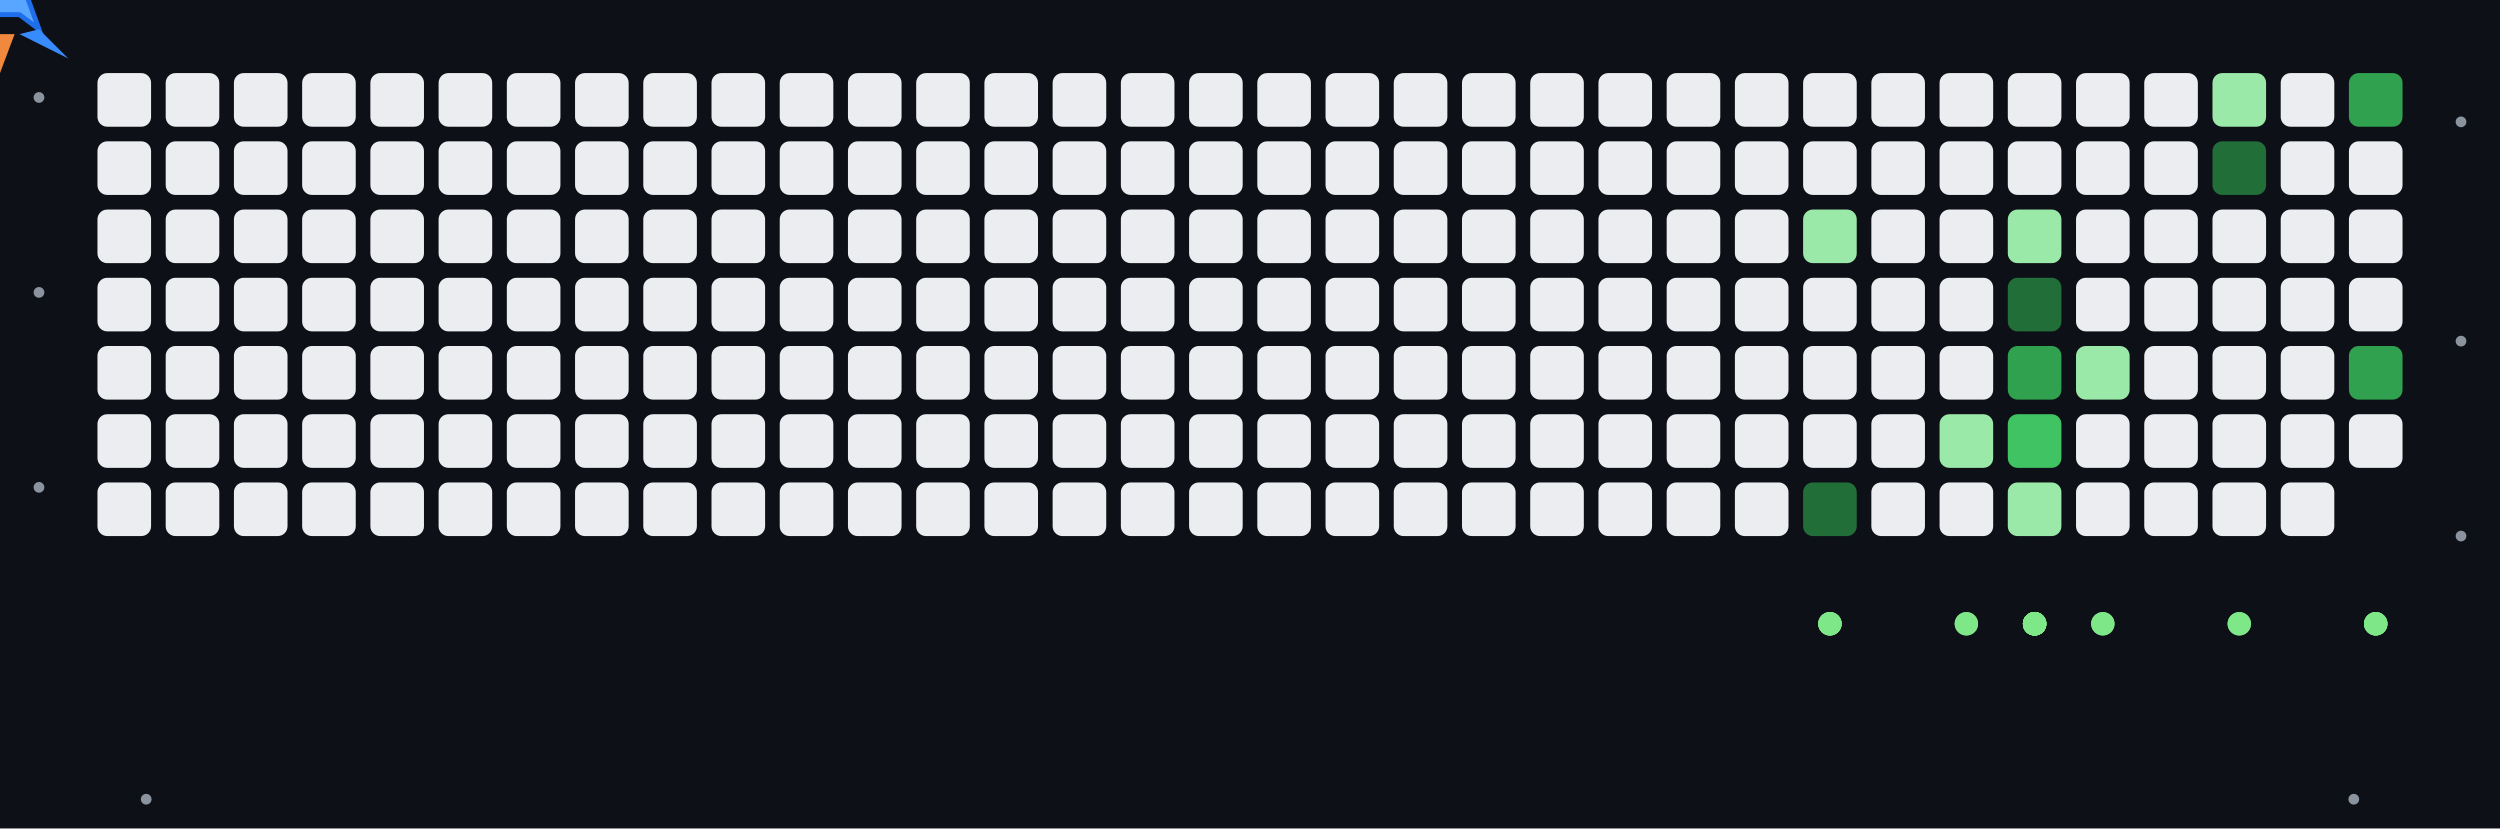
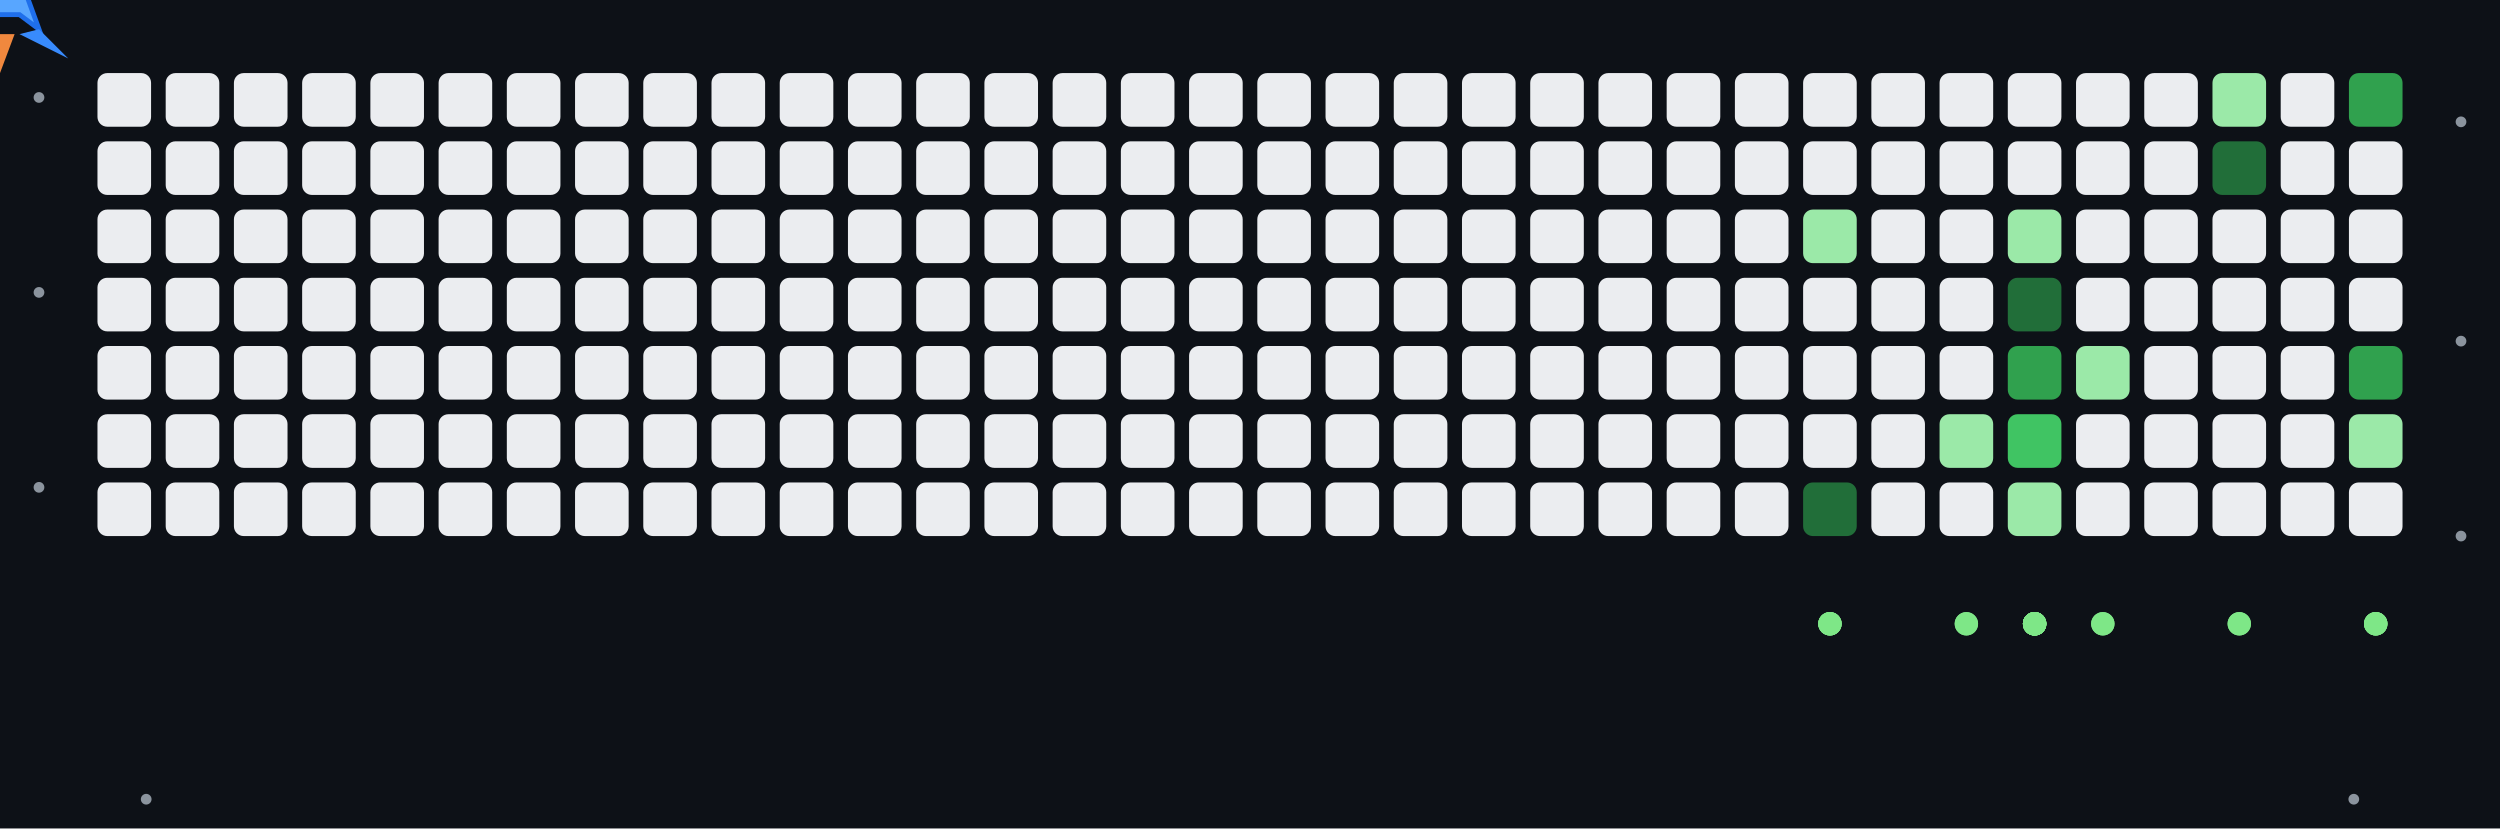
<svg xmlns="http://www.w3.org/2000/svg" viewBox="0 0 513 170">
  <rect x="0" y="0" width="513" height="170" fill="#0d1117" />
  <circle cx="8" cy="20" r="1.1" fill="#8b949e">
    <animate attributeName="opacity" values="0.2;1;0.2" dur="1.2s" repeatCount="indefinite" />
  </circle>
  <circle cx="8" cy="60" r="1.1" fill="#8b949e">
    <animate attributeName="opacity" values="0.2;1;0.2" dur="1.6s" repeatCount="indefinite" />
  </circle>
  <circle cx="8" cy="100" r="1.1" fill="#8b949e">
    <animate attributeName="opacity" values="0.2;1;0.2" dur="2s" repeatCount="indefinite" />
  </circle>
  <circle cx="505" cy="25" r="1.1" fill="#8b949e">
    <animate attributeName="opacity" values="0.2;1;0.2" dur="1.2s" repeatCount="indefinite" />
  </circle>
  <circle cx="505" cy="70" r="1.1" fill="#8b949e">
    <animate attributeName="opacity" values="0.2;1;0.2" dur="1.6s" repeatCount="indefinite" />
  </circle>
  <circle cx="505" cy="110" r="1.1" fill="#8b949e">
    <animate attributeName="opacity" values="0.2;1;0.2" dur="2s" repeatCount="indefinite" />
  </circle>
  <circle cx="30" cy="164" r="1.1" fill="#8b949e">
    <animate attributeName="opacity" values="0.2;1;0.2" dur="1.2s" repeatCount="indefinite" />
  </circle>
  <circle cx="483" cy="164" r="1.1" fill="#8b949e">
    <animate attributeName="opacity" values="0.2;1;0.2" dur="1.6s" repeatCount="indefinite" />
  </circle>
  <g id="grid">
    <rect x="20.00" y="15.00" width="11" height="11" rx="2" ry="2" fill="#ebedf0" />
    <rect x="20.00" y="29.00" width="11" height="11" rx="2" ry="2" fill="#ebedf0" />
    <rect x="20.00" y="43.00" width="11" height="11" rx="2" ry="2" fill="#ebedf0" />
    <rect x="20.00" y="57.00" width="11" height="11" rx="2" ry="2" fill="#ebedf0" />
    <rect x="20.00" y="71.00" width="11" height="11" rx="2" ry="2" fill="#ebedf0" />
    <rect x="20.00" y="85.00" width="11" height="11" rx="2" ry="2" fill="#ebedf0" />
    <rect x="20.00" y="99.00" width="11" height="11" rx="2" ry="2" fill="#ebedf0" />
    <rect x="34.00" y="15.00" width="11" height="11" rx="2" ry="2" fill="#ebedf0" />
    <rect x="34.00" y="29.00" width="11" height="11" rx="2" ry="2" fill="#ebedf0" />
    <rect x="34.00" y="43.00" width="11" height="11" rx="2" ry="2" fill="#ebedf0" />
    <rect x="34.00" y="57.00" width="11" height="11" rx="2" ry="2" fill="#ebedf0" />
    <rect x="34.00" y="71.00" width="11" height="11" rx="2" ry="2" fill="#ebedf0" />
    <rect x="34.00" y="85.00" width="11" height="11" rx="2" ry="2" fill="#ebedf0" />
    <rect x="34.00" y="99.00" width="11" height="11" rx="2" ry="2" fill="#ebedf0" />
    <rect x="48.00" y="15.00" width="11" height="11" rx="2" ry="2" fill="#ebedf0" />
    <rect x="48.00" y="29.00" width="11" height="11" rx="2" ry="2" fill="#ebedf0" />
    <rect x="48.00" y="43.00" width="11" height="11" rx="2" ry="2" fill="#ebedf0" />
    <rect x="48.00" y="57.00" width="11" height="11" rx="2" ry="2" fill="#ebedf0" />
    <rect x="48.00" y="71.00" width="11" height="11" rx="2" ry="2" fill="#ebedf0" />
    <rect x="48.00" y="85.00" width="11" height="11" rx="2" ry="2" fill="#ebedf0" />
    <rect x="48.00" y="99.00" width="11" height="11" rx="2" ry="2" fill="#ebedf0" />
    <rect x="62.00" y="15.00" width="11" height="11" rx="2" ry="2" fill="#ebedf0" />
    <rect x="62.00" y="29.00" width="11" height="11" rx="2" ry="2" fill="#ebedf0" />
    <rect x="62.00" y="43.00" width="11" height="11" rx="2" ry="2" fill="#ebedf0" />
    <rect x="62.00" y="57.00" width="11" height="11" rx="2" ry="2" fill="#ebedf0" />
    <rect x="62.00" y="71.00" width="11" height="11" rx="2" ry="2" fill="#ebedf0" />
    <rect x="62.00" y="85.00" width="11" height="11" rx="2" ry="2" fill="#ebedf0" />
    <rect x="62.00" y="99.00" width="11" height="11" rx="2" ry="2" fill="#ebedf0" />
    <rect x="76.00" y="15.00" width="11" height="11" rx="2" ry="2" fill="#ebedf0" />
    <rect x="76.00" y="29.00" width="11" height="11" rx="2" ry="2" fill="#ebedf0" />
    <rect x="76.00" y="43.00" width="11" height="11" rx="2" ry="2" fill="#ebedf0" />
    <rect x="76.00" y="57.00" width="11" height="11" rx="2" ry="2" fill="#ebedf0" />
    <rect x="76.00" y="71.00" width="11" height="11" rx="2" ry="2" fill="#ebedf0" />
    <rect x="76.00" y="85.00" width="11" height="11" rx="2" ry="2" fill="#ebedf0" />
    <rect x="76.00" y="99.00" width="11" height="11" rx="2" ry="2" fill="#ebedf0" />
    <rect x="90.00" y="15.00" width="11" height="11" rx="2" ry="2" fill="#ebedf0" />
    <rect x="90.00" y="29.00" width="11" height="11" rx="2" ry="2" fill="#ebedf0" />
    <rect x="90.00" y="43.00" width="11" height="11" rx="2" ry="2" fill="#ebedf0" />
    <rect x="90.00" y="57.00" width="11" height="11" rx="2" ry="2" fill="#ebedf0" />
    <rect x="90.00" y="71.00" width="11" height="11" rx="2" ry="2" fill="#ebedf0" />
    <rect x="90.00" y="85.00" width="11" height="11" rx="2" ry="2" fill="#ebedf0" />
    <rect x="90.00" y="99.00" width="11" height="11" rx="2" ry="2" fill="#ebedf0" />
    <rect x="104.00" y="15.00" width="11" height="11" rx="2" ry="2" fill="#ebedf0" />
    <rect x="104.00" y="29.00" width="11" height="11" rx="2" ry="2" fill="#ebedf0" />
    <rect x="104.00" y="43.00" width="11" height="11" rx="2" ry="2" fill="#ebedf0" />
    <rect x="104.00" y="57.00" width="11" height="11" rx="2" ry="2" fill="#ebedf0" />
    <rect x="104.00" y="71.00" width="11" height="11" rx="2" ry="2" fill="#ebedf0" />
    <rect x="104.00" y="85.00" width="11" height="11" rx="2" ry="2" fill="#ebedf0" />
    <rect x="104.00" y="99.00" width="11" height="11" rx="2" ry="2" fill="#ebedf0" />
    <rect x="118.00" y="15.00" width="11" height="11" rx="2" ry="2" fill="#ebedf0" />
    <rect x="118.00" y="29.00" width="11" height="11" rx="2" ry="2" fill="#ebedf0" />
    <rect x="118.00" y="43.00" width="11" height="11" rx="2" ry="2" fill="#ebedf0" />
    <rect x="118.00" y="57.00" width="11" height="11" rx="2" ry="2" fill="#ebedf0" />
    <rect x="118.00" y="71.00" width="11" height="11" rx="2" ry="2" fill="#ebedf0" />
    <rect x="118.00" y="85.00" width="11" height="11" rx="2" ry="2" fill="#ebedf0" />
    <rect x="118.00" y="99.00" width="11" height="11" rx="2" ry="2" fill="#ebedf0" />
    <rect x="132.00" y="15.00" width="11" height="11" rx="2" ry="2" fill="#ebedf0" />
    <rect x="132.00" y="29.00" width="11" height="11" rx="2" ry="2" fill="#ebedf0" />
    <rect x="132.00" y="43.00" width="11" height="11" rx="2" ry="2" fill="#ebedf0" />
    <rect x="132.00" y="57.00" width="11" height="11" rx="2" ry="2" fill="#ebedf0" />
    <rect x="132.00" y="71.00" width="11" height="11" rx="2" ry="2" fill="#ebedf0" />
    <rect x="132.00" y="85.00" width="11" height="11" rx="2" ry="2" fill="#ebedf0" />
    <rect x="132.00" y="99.00" width="11" height="11" rx="2" ry="2" fill="#ebedf0" />
    <rect x="146.00" y="15.00" width="11" height="11" rx="2" ry="2" fill="#ebedf0" />
    <rect x="146.00" y="29.00" width="11" height="11" rx="2" ry="2" fill="#ebedf0" />
    <rect x="146.00" y="43.00" width="11" height="11" rx="2" ry="2" fill="#ebedf0" />
    <rect x="146.00" y="57.00" width="11" height="11" rx="2" ry="2" fill="#ebedf0" />
    <rect x="146.00" y="71.00" width="11" height="11" rx="2" ry="2" fill="#ebedf0" />
    <rect x="146.00" y="85.00" width="11" height="11" rx="2" ry="2" fill="#ebedf0" />
    <rect x="146.00" y="99.00" width="11" height="11" rx="2" ry="2" fill="#ebedf0" />
    <rect x="160.00" y="15.00" width="11" height="11" rx="2" ry="2" fill="#ebedf0" />
    <rect x="160.00" y="29.00" width="11" height="11" rx="2" ry="2" fill="#ebedf0" />
    <rect x="160.00" y="43.00" width="11" height="11" rx="2" ry="2" fill="#ebedf0" />
    <rect x="160.00" y="57.00" width="11" height="11" rx="2" ry="2" fill="#ebedf0" />
    <rect x="160.00" y="71.00" width="11" height="11" rx="2" ry="2" fill="#ebedf0" />
    <rect x="160.00" y="85.00" width="11" height="11" rx="2" ry="2" fill="#ebedf0" />
    <rect x="160.00" y="99.00" width="11" height="11" rx="2" ry="2" fill="#ebedf0" />
    <rect x="174.00" y="15.00" width="11" height="11" rx="2" ry="2" fill="#ebedf0" />
    <rect x="174.00" y="29.00" width="11" height="11" rx="2" ry="2" fill="#ebedf0" />
    <rect x="174.00" y="43.00" width="11" height="11" rx="2" ry="2" fill="#ebedf0" />
    <rect x="174.00" y="57.00" width="11" height="11" rx="2" ry="2" fill="#ebedf0" />
    <rect x="174.00" y="71.00" width="11" height="11" rx="2" ry="2" fill="#ebedf0" />
    <rect x="174.00" y="85.00" width="11" height="11" rx="2" ry="2" fill="#ebedf0" />
    <rect x="174.00" y="99.00" width="11" height="11" rx="2" ry="2" fill="#ebedf0" />
    <rect x="188.00" y="15.00" width="11" height="11" rx="2" ry="2" fill="#ebedf0" />
    <rect x="188.00" y="29.00" width="11" height="11" rx="2" ry="2" fill="#ebedf0" />
    <rect x="188.00" y="43.00" width="11" height="11" rx="2" ry="2" fill="#ebedf0" />
    <rect x="188.00" y="57.00" width="11" height="11" rx="2" ry="2" fill="#ebedf0" />
    <rect x="188.00" y="71.00" width="11" height="11" rx="2" ry="2" fill="#ebedf0" />
    <rect x="188.00" y="85.00" width="11" height="11" rx="2" ry="2" fill="#ebedf0" />
    <rect x="188.00" y="99.00" width="11" height="11" rx="2" ry="2" fill="#ebedf0" />
    <rect x="202.00" y="15.00" width="11" height="11" rx="2" ry="2" fill="#ebedf0" />
    <rect x="202.00" y="29.00" width="11" height="11" rx="2" ry="2" fill="#ebedf0" />
    <rect x="202.00" y="43.00" width="11" height="11" rx="2" ry="2" fill="#ebedf0" />
    <rect x="202.00" y="57.00" width="11" height="11" rx="2" ry="2" fill="#ebedf0" />
    <rect x="202.00" y="71.00" width="11" height="11" rx="2" ry="2" fill="#ebedf0" />
    <rect x="202.00" y="85.00" width="11" height="11" rx="2" ry="2" fill="#ebedf0" />
    <rect x="202.00" y="99.00" width="11" height="11" rx="2" ry="2" fill="#ebedf0" />
    <rect x="216.00" y="15.00" width="11" height="11" rx="2" ry="2" fill="#ebedf0" />
    <rect x="216.00" y="29.00" width="11" height="11" rx="2" ry="2" fill="#ebedf0" />
    <rect x="216.00" y="43.00" width="11" height="11" rx="2" ry="2" fill="#ebedf0" />
    <rect x="216.00" y="57.00" width="11" height="11" rx="2" ry="2" fill="#ebedf0" />
    <rect x="216.00" y="71.00" width="11" height="11" rx="2" ry="2" fill="#ebedf0" />
    <rect x="216.00" y="85.00" width="11" height="11" rx="2" ry="2" fill="#ebedf0" />
    <rect x="216.00" y="99.00" width="11" height="11" rx="2" ry="2" fill="#ebedf0" />
    <rect x="230.00" y="15.00" width="11" height="11" rx="2" ry="2" fill="#ebedf0" />
    <rect x="230.00" y="29.00" width="11" height="11" rx="2" ry="2" fill="#ebedf0" />
    <rect x="230.00" y="43.00" width="11" height="11" rx="2" ry="2" fill="#ebedf0" />
    <rect x="230.00" y="57.00" width="11" height="11" rx="2" ry="2" fill="#ebedf0" />
    <rect x="230.00" y="71.00" width="11" height="11" rx="2" ry="2" fill="#ebedf0" />
    <rect x="230.00" y="85.00" width="11" height="11" rx="2" ry="2" fill="#ebedf0" />
    <rect x="230.00" y="99.00" width="11" height="11" rx="2" ry="2" fill="#ebedf0" />
    <rect x="244.00" y="15.00" width="11" height="11" rx="2" ry="2" fill="#ebedf0" />
    <rect x="244.00" y="29.00" width="11" height="11" rx="2" ry="2" fill="#ebedf0" />
    <rect x="244.00" y="43.00" width="11" height="11" rx="2" ry="2" fill="#ebedf0" />
    <rect x="244.00" y="57.00" width="11" height="11" rx="2" ry="2" fill="#ebedf0" />
    <rect x="244.00" y="71.00" width="11" height="11" rx="2" ry="2" fill="#ebedf0" />
    <rect x="244.00" y="85.00" width="11" height="11" rx="2" ry="2" fill="#ebedf0" />
    <rect x="244.00" y="99.00" width="11" height="11" rx="2" ry="2" fill="#ebedf0" />
    <rect x="258.00" y="15.00" width="11" height="11" rx="2" ry="2" fill="#ebedf0" />
    <rect x="258.00" y="29.00" width="11" height="11" rx="2" ry="2" fill="#ebedf0" />
    <rect x="258.00" y="43.00" width="11" height="11" rx="2" ry="2" fill="#ebedf0" />
    <rect x="258.00" y="57.00" width="11" height="11" rx="2" ry="2" fill="#ebedf0" />
    <rect x="258.00" y="71.00" width="11" height="11" rx="2" ry="2" fill="#ebedf0" />
    <rect x="258.00" y="85.00" width="11" height="11" rx="2" ry="2" fill="#ebedf0" />
    <rect x="258.00" y="99.00" width="11" height="11" rx="2" ry="2" fill="#ebedf0" />
    <rect x="272.00" y="15.00" width="11" height="11" rx="2" ry="2" fill="#ebedf0" />
    <rect x="272.00" y="29.00" width="11" height="11" rx="2" ry="2" fill="#ebedf0" />
    <rect x="272.00" y="43.00" width="11" height="11" rx="2" ry="2" fill="#ebedf0" />
    <rect x="272.00" y="57.00" width="11" height="11" rx="2" ry="2" fill="#ebedf0" />
    <rect x="272.00" y="71.00" width="11" height="11" rx="2" ry="2" fill="#ebedf0" />
    <rect x="272.00" y="85.00" width="11" height="11" rx="2" ry="2" fill="#ebedf0" />
    <rect x="272.00" y="99.00" width="11" height="11" rx="2" ry="2" fill="#ebedf0" />
    <rect x="286.00" y="15.00" width="11" height="11" rx="2" ry="2" fill="#ebedf0" />
    <rect x="286.00" y="29.00" width="11" height="11" rx="2" ry="2" fill="#ebedf0" />
    <rect x="286.00" y="43.00" width="11" height="11" rx="2" ry="2" fill="#ebedf0" />
    <rect x="286.00" y="57.00" width="11" height="11" rx="2" ry="2" fill="#ebedf0" />
    <rect x="286.00" y="71.00" width="11" height="11" rx="2" ry="2" fill="#ebedf0" />
    <rect x="286.00" y="85.00" width="11" height="11" rx="2" ry="2" fill="#ebedf0" />
    <rect x="286.00" y="99.00" width="11" height="11" rx="2" ry="2" fill="#ebedf0" />
    <rect x="300.00" y="15.00" width="11" height="11" rx="2" ry="2" fill="#ebedf0" />
    <rect x="300.00" y="29.00" width="11" height="11" rx="2" ry="2" fill="#ebedf0" />
    <rect x="300.00" y="43.00" width="11" height="11" rx="2" ry="2" fill="#ebedf0" />
    <rect x="300.00" y="57.00" width="11" height="11" rx="2" ry="2" fill="#ebedf0" />
    <rect x="300.00" y="71.00" width="11" height="11" rx="2" ry="2" fill="#ebedf0" />
    <rect x="300.00" y="85.00" width="11" height="11" rx="2" ry="2" fill="#ebedf0" />
    <rect x="300.00" y="99.00" width="11" height="11" rx="2" ry="2" fill="#ebedf0" />
    <rect x="314.00" y="15.00" width="11" height="11" rx="2" ry="2" fill="#ebedf0" />
    <rect x="314.00" y="29.00" width="11" height="11" rx="2" ry="2" fill="#ebedf0" />
    <rect x="314.00" y="43.00" width="11" height="11" rx="2" ry="2" fill="#ebedf0" />
    <rect x="314.00" y="57.00" width="11" height="11" rx="2" ry="2" fill="#ebedf0" />
    <rect x="314.00" y="71.00" width="11" height="11" rx="2" ry="2" fill="#ebedf0" />
    <rect x="314.00" y="85.00" width="11" height="11" rx="2" ry="2" fill="#ebedf0" />
    <rect x="314.00" y="99.00" width="11" height="11" rx="2" ry="2" fill="#ebedf0" />
    <rect x="328.00" y="15.00" width="11" height="11" rx="2" ry="2" fill="#ebedf0" />
    <rect x="328.00" y="29.00" width="11" height="11" rx="2" ry="2" fill="#ebedf0" />
    <rect x="328.00" y="43.00" width="11" height="11" rx="2" ry="2" fill="#ebedf0" />
    <rect x="328.00" y="57.00" width="11" height="11" rx="2" ry="2" fill="#ebedf0" />
    <rect x="328.00" y="71.00" width="11" height="11" rx="2" ry="2" fill="#ebedf0" />
    <rect x="328.00" y="85.00" width="11" height="11" rx="2" ry="2" fill="#ebedf0" />
    <rect x="328.00" y="99.00" width="11" height="11" rx="2" ry="2" fill="#ebedf0" />
    <rect x="342.00" y="15.00" width="11" height="11" rx="2" ry="2" fill="#ebedf0" />
    <rect x="342.00" y="29.00" width="11" height="11" rx="2" ry="2" fill="#ebedf0" />
    <rect x="342.00" y="43.00" width="11" height="11" rx="2" ry="2" fill="#ebedf0" />
    <rect x="342.00" y="57.00" width="11" height="11" rx="2" ry="2" fill="#ebedf0" />
    <rect x="342.00" y="71.00" width="11" height="11" rx="2" ry="2" fill="#ebedf0" />
    <rect x="342.00" y="85.00" width="11" height="11" rx="2" ry="2" fill="#ebedf0" />
    <rect x="342.00" y="99.00" width="11" height="11" rx="2" ry="2" fill="#ebedf0" />
    <rect x="356.00" y="15.00" width="11" height="11" rx="2" ry="2" fill="#ebedf0" />
    <rect x="356.00" y="29.00" width="11" height="11" rx="2" ry="2" fill="#ebedf0" />
    <rect x="356.00" y="43.00" width="11" height="11" rx="2" ry="2" fill="#ebedf0" />
    <rect x="356.00" y="57.00" width="11" height="11" rx="2" ry="2" fill="#ebedf0" />
    <rect x="356.00" y="71.00" width="11" height="11" rx="2" ry="2" fill="#ebedf0" />
    <rect x="356.00" y="85.00" width="11" height="11" rx="2" ry="2" fill="#ebedf0" />
    <rect x="356.00" y="99.00" width="11" height="11" rx="2" ry="2" fill="#ebedf0" />
    <rect x="370.00" y="15.00" width="11" height="11" rx="2" ry="2" fill="#ebedf0" />
    <rect x="370.00" y="29.00" width="11" height="11" rx="2" ry="2" fill="#ebedf0" />
    <rect x="370.00" y="43.00" width="11" height="11" rx="2" ry="2" fill="#9be9a8">
      <animate attributeName="fill" dur="20s" repeatCount="indefinite" keyTimes="0;0.368;0.374;0.631;0.637;1" values="#9be9a8;#9be9a8;#39d353;#9be9a8;#39d353;#9be9a8" />
    </rect>
    <rect x="370.00" y="57.00" width="11" height="11" rx="2" ry="2" fill="#ebedf0" />
    <rect x="370.00" y="71.00" width="11" height="11" rx="2" ry="2" fill="#ebedf0" />
    <rect x="370.00" y="85.00" width="11" height="11" rx="2" ry="2" fill="#ebedf0" />
    <rect x="370.00" y="99.00" width="11" height="11" rx="2" ry="2" fill="#216e39">
      <animate attributeName="fill" dur="20s" repeatCount="indefinite" keyTimes="0;0.368;0.374;0.631;0.637;1" values="#216e39;#216e39;#39d353;#216e39;#39d353;#216e39" />
    </rect>
    <rect x="384.00" y="15.00" width="11" height="11" rx="2" ry="2" fill="#ebedf0" />
    <rect x="384.00" y="29.00" width="11" height="11" rx="2" ry="2" fill="#ebedf0" />
    <rect x="384.00" y="43.00" width="11" height="11" rx="2" ry="2" fill="#ebedf0" />
    <rect x="384.00" y="57.00" width="11" height="11" rx="2" ry="2" fill="#ebedf0" />
    <rect x="384.00" y="71.00" width="11" height="11" rx="2" ry="2" fill="#ebedf0" />
    <rect x="384.00" y="85.00" width="11" height="11" rx="2" ry="2" fill="#ebedf0" />
    <rect x="384.00" y="99.00" width="11" height="11" rx="2" ry="2" fill="#ebedf0" />
    <rect x="398.00" y="15.00" width="11" height="11" rx="2" ry="2" fill="#ebedf0" />
    <rect x="398.00" y="29.00" width="11" height="11" rx="2" ry="2" fill="#ebedf0" />
    <rect x="398.00" y="43.00" width="11" height="11" rx="2" ry="2" fill="#ebedf0" />
    <rect x="398.00" y="57.00" width="11" height="11" rx="2" ry="2" fill="#ebedf0" />
    <rect x="398.00" y="71.00" width="11" height="11" rx="2" ry="2" fill="#ebedf0" />
    <rect x="398.00" y="85.00" width="11" height="11" rx="2" ry="2" fill="#9be9a8">
      <animate attributeName="fill" dur="20s" repeatCount="indefinite" keyTimes="0;0.396;0.402;0.604;0.61;1" values="#9be9a8;#9be9a8;#39d353;#9be9a8;#39d353;#9be9a8" />
    </rect>
    <rect x="398.00" y="99.00" width="11" height="11" rx="2" ry="2" fill="#ebedf0" />
    <rect x="412.00" y="15.00" width="11" height="11" rx="2" ry="2" fill="#ebedf0" />
    <rect x="412.00" y="29.00" width="11" height="11" rx="2" ry="2" fill="#ebedf0" />
    <rect x="412.00" y="43.00" width="11" height="11" rx="2" ry="2" fill="#9be9a8">
      <animate attributeName="fill" dur="20s" repeatCount="indefinite" keyTimes="0;0.41;0.416;0.59;0.596;1" values="#9be9a8;#9be9a8;#39d353;#9be9a8;#39d353;#9be9a8" />
    </rect>
    <rect x="412.00" y="57.00" width="11" height="11" rx="2" ry="2" fill="#216e39">
      <animate attributeName="fill" dur="20s" repeatCount="indefinite" keyTimes="0;0.41;0.416;0.59;0.596;1" values="#216e39;#216e39;#39d353;#216e39;#39d353;#216e39" />
    </rect>
    <rect x="412.00" y="71.00" width="11" height="11" rx="2" ry="2" fill="#30a14e">
      <animate attributeName="fill" dur="20s" repeatCount="indefinite" keyTimes="0;0.41;0.416;0.59;0.596;1" values="#30a14e;#30a14e;#39d353;#30a14e;#39d353;#30a14e" />
    </rect>
    <rect x="412.00" y="85.00" width="11" height="11" rx="2" ry="2" fill="#40c463">
      <animate attributeName="fill" dur="20s" repeatCount="indefinite" keyTimes="0;0.41;0.416;0.59;0.596;1" values="#40c463;#40c463;#39d353;#40c463;#39d353;#40c463" />
    </rect>
    <rect x="412.00" y="99.00" width="11" height="11" rx="2" ry="2" fill="#9be9a8">
      <animate attributeName="fill" dur="20s" repeatCount="indefinite" keyTimes="0;0.41;0.416;0.59;0.596;1" values="#9be9a8;#9be9a8;#39d353;#9be9a8;#39d353;#9be9a8" />
    </rect>
    <rect x="426.00" y="15.00" width="11" height="11" rx="2" ry="2" fill="#ebedf0" />
    <rect x="426.00" y="29.00" width="11" height="11" rx="2" ry="2" fill="#ebedf0" />
    <rect x="426.00" y="43.00" width="11" height="11" rx="2" ry="2" fill="#ebedf0" />
    <rect x="426.00" y="57.00" width="11" height="11" rx="2" ry="2" fill="#ebedf0" />
    <rect x="426.00" y="71.00" width="11" height="11" rx="2" ry="2" fill="#9be9a8">
      <animate attributeName="fill" dur="20s" repeatCount="indefinite" keyTimes="0;0.424;0.43;0.576;0.582;1" values="#9be9a8;#9be9a8;#39d353;#9be9a8;#39d353;#9be9a8" />
    </rect>
    <rect x="426.00" y="85.00" width="11" height="11" rx="2" ry="2" fill="#ebedf0" />
    <rect x="426.00" y="99.00" width="11" height="11" rx="2" ry="2" fill="#ebedf0" />
    <rect x="440.00" y="15.00" width="11" height="11" rx="2" ry="2" fill="#ebedf0" />
    <rect x="440.00" y="29.00" width="11" height="11" rx="2" ry="2" fill="#ebedf0" />
    <rect x="440.00" y="43.00" width="11" height="11" rx="2" ry="2" fill="#ebedf0" />
    <rect x="440.00" y="57.00" width="11" height="11" rx="2" ry="2" fill="#ebedf0" />
    <rect x="440.00" y="71.00" width="11" height="11" rx="2" ry="2" fill="#ebedf0" />
    <rect x="440.00" y="85.00" width="11" height="11" rx="2" ry="2" fill="#ebedf0" />
    <rect x="440.00" y="99.00" width="11" height="11" rx="2" ry="2" fill="#ebedf0" />
    <rect x="454.00" y="15.00" width="11" height="11" rx="2" ry="2" fill="#9be9a8" />
    <rect x="454.00" y="29.00" width="11" height="11" rx="2" ry="2" fill="#216e39">
      <animate attributeName="fill" dur="20s" repeatCount="indefinite" keyTimes="0;0.452;0.458;0.548;0.554;1" values="#216e39;#216e39;#39d353;#216e39;#39d353;#216e39" />
    </rect>
    <rect x="454.00" y="43.00" width="11" height="11" rx="2" ry="2" fill="#ebedf0" />
    <rect x="454.00" y="57.00" width="11" height="11" rx="2" ry="2" fill="#ebedf0" />
    <rect x="454.00" y="71.00" width="11" height="11" rx="2" ry="2" fill="#ebedf0" />
    <rect x="454.00" y="85.00" width="11" height="11" rx="2" ry="2" fill="#ebedf0" />
    <rect x="454.00" y="99.00" width="11" height="11" rx="2" ry="2" fill="#ebedf0" />
    <rect x="468.00" y="15.00" width="11" height="11" rx="2" ry="2" fill="#ebedf0" />
    <rect x="468.00" y="29.00" width="11" height="11" rx="2" ry="2" fill="#ebedf0" />
    <rect x="468.00" y="43.00" width="11" height="11" rx="2" ry="2" fill="#ebedf0" />
    <rect x="468.00" y="57.00" width="11" height="11" rx="2" ry="2" fill="#ebedf0" />
    <rect x="468.00" y="71.00" width="11" height="11" rx="2" ry="2" fill="#ebedf0" />
    <rect x="468.00" y="85.00" width="11" height="11" rx="2" ry="2" fill="#ebedf0" />
    <rect x="468.00" y="99.00" width="11" height="11" rx="2" ry="2" fill="#ebedf0" />
    <rect x="482.00" y="15.00" width="11" height="11" rx="2" ry="2" fill="#30a14e">
      <animate attributeName="fill" dur="20s" repeatCount="indefinite" keyTimes="0;0.48;0.486;0.52;0.526;1" values="#30a14e;#30a14e;#39d353;#30a14e;#39d353;#30a14e" />
    </rect>
    <rect x="482.00" y="29.00" width="11" height="11" rx="2" ry="2" fill="#ebedf0" />
    <rect x="482.00" y="43.00" width="11" height="11" rx="2" ry="2" fill="#ebedf0" />
    <rect x="482.00" y="57.00" width="11" height="11" rx="2" ry="2" fill="#ebedf0" />
    <rect x="482.00" y="71.00" width="11" height="11" rx="2" ry="2" fill="#30a14e">
      <animate attributeName="fill" dur="20s" repeatCount="indefinite" keyTimes="0;0.48;0.486;0.52;0.526;1" values="#30a14e;#30a14e;#39d353;#30a14e;#39d353;#30a14e" />
    </rect>
-     <rect x="482.00" y="85.00" width="11" height="11" rx="2" ry="2" fill="#ebedf0" />
+     <rect x="482.00" y="85.00" width="11" height="11" rx="2" ry="2" fill="#9be9a8" />
+     <rect x="482.00" y="99.00" width="11" height="11" rx="2" ry="2" fill="#ebedf0" />
  </g>
  <g id="bullets">
    <circle cx="375.5" cy="128" r="2.4" fill="#7ee787">
      <animate attributeName="cy" dur="20s" repeatCount="indefinite" keyTimes="0;0.35;0.368;1" values="128;128;48.5;48.5" />
      <animate attributeName="opacity" dur="20s" repeatCount="indefinite" keyTimes="0;0.35;0.368;0.374;1" values="0;1;1;0;0" />
    </circle>
    <circle cx="375.5" cy="128" r="2.4" fill="#7ee787">
      <animate attributeName="cy" dur="20s" repeatCount="indefinite" keyTimes="0;0.35;0.368;1" values="128;128;104.5;104.5" />
      <animate attributeName="opacity" dur="20s" repeatCount="indefinite" keyTimes="0;0.35;0.368;0.374;1" values="0;1;1;0;0" />
    </circle>
    <circle cx="403.5" cy="128" r="2.4" fill="#7ee787">
      <animate attributeName="cy" dur="20s" repeatCount="indefinite" keyTimes="0;0.378;0.396;1" values="128;128;90.5;90.5" />
      <animate attributeName="opacity" dur="20s" repeatCount="indefinite" keyTimes="0;0.378;0.396;0.402;1" values="0;1;1;0;0" />
    </circle>
    <circle cx="417.5" cy="128" r="2.4" fill="#7ee787">
      <animate attributeName="cy" dur="20s" repeatCount="indefinite" keyTimes="0;0.392;0.41;1" values="128;128;48.5;48.5" />
      <animate attributeName="opacity" dur="20s" repeatCount="indefinite" keyTimes="0;0.392;0.41;0.416;1" values="0;1;1;0;0" />
    </circle>
    <circle cx="417.5" cy="128" r="2.4" fill="#7ee787">
      <animate attributeName="cy" dur="20s" repeatCount="indefinite" keyTimes="0;0.392;0.41;1" values="128;128;62.5;62.5" />
      <animate attributeName="opacity" dur="20s" repeatCount="indefinite" keyTimes="0;0.392;0.41;0.416;1" values="0;1;1;0;0" />
    </circle>
    <circle cx="417.5" cy="128" r="2.4" fill="#7ee787">
      <animate attributeName="cy" dur="20s" repeatCount="indefinite" keyTimes="0;0.392;0.41;1" values="128;128;76.5;76.5" />
      <animate attributeName="opacity" dur="20s" repeatCount="indefinite" keyTimes="0;0.392;0.41;0.416;1" values="0;1;1;0;0" />
    </circle>
    <circle cx="417.5" cy="128" r="2.4" fill="#7ee787">
      <animate attributeName="cy" dur="20s" repeatCount="indefinite" keyTimes="0;0.392;0.41;1" values="128;128;90.5;90.5" />
      <animate attributeName="opacity" dur="20s" repeatCount="indefinite" keyTimes="0;0.392;0.41;0.416;1" values="0;1;1;0;0" />
    </circle>
    <circle cx="417.5" cy="128" r="2.4" fill="#7ee787">
      <animate attributeName="cy" dur="20s" repeatCount="indefinite" keyTimes="0;0.392;0.41;1" values="128;128;104.5;104.5" />
      <animate attributeName="opacity" dur="20s" repeatCount="indefinite" keyTimes="0;0.392;0.41;0.416;1" values="0;1;1;0;0" />
    </circle>
    <circle cx="431.5" cy="128" r="2.4" fill="#7ee787">
      <animate attributeName="cy" dur="20s" repeatCount="indefinite" keyTimes="0;0.406;0.424;1" values="128;128;76.5;76.5" />
      <animate attributeName="opacity" dur="20s" repeatCount="indefinite" keyTimes="0;0.406;0.424;0.43;1" values="0;1;1;0;0" />
    </circle>
    <circle cx="459.5" cy="128" r="2.4" fill="#7ee787">
      <animate attributeName="cy" dur="20s" repeatCount="indefinite" keyTimes="0;0.434;0.452;1" values="128;128;34.5;34.5" />
      <animate attributeName="opacity" dur="20s" repeatCount="indefinite" keyTimes="0;0.434;0.452;0.458;1" values="0;1;1;0;0" />
    </circle>
    <circle cx="487.5" cy="128" r="2.4" fill="#7ee787">
      <animate attributeName="cy" dur="20s" repeatCount="indefinite" keyTimes="0;0.462;0.48;1" values="128;128;20.5;20.5" />
      <animate attributeName="opacity" dur="20s" repeatCount="indefinite" keyTimes="0;0.462;0.48;0.486;1" values="0;1;1;0;0" />
    </circle>
    <circle cx="487.5" cy="128" r="2.4" fill="#7ee787">
      <animate attributeName="cy" dur="20s" repeatCount="indefinite" keyTimes="0;0.462;0.48;1" values="128;128;76.5;76.5" />
      <animate attributeName="opacity" dur="20s" repeatCount="indefinite" keyTimes="0;0.462;0.48;0.486;1" values="0;1;1;0;0" />
    </circle>
    <circle cx="487.5" cy="128" r="2.4" fill="#7ee787">
      <animate attributeName="cy" dur="20s" repeatCount="indefinite" keyTimes="0;0.502;0.52;1" values="128;128;76.5;76.5" />
      <animate attributeName="opacity" dur="20s" repeatCount="indefinite" keyTimes="0;0.502;0.52;0.526;1" values="0;1;1;0;0" />
    </circle>
    <circle cx="487.5" cy="128" r="2.4" fill="#7ee787">
      <animate attributeName="cy" dur="20s" repeatCount="indefinite" keyTimes="0;0.502;0.52;1" values="128;128;20.5;20.5" />
      <animate attributeName="opacity" dur="20s" repeatCount="indefinite" keyTimes="0;0.502;0.52;0.526;1" values="0;1;1;0;0" />
    </circle>
    <circle cx="459.5" cy="128" r="2.4" fill="#7ee787">
      <animate attributeName="cy" dur="20s" repeatCount="indefinite" keyTimes="0;0.53;0.548;1" values="128;128;34.5;34.5" />
      <animate attributeName="opacity" dur="20s" repeatCount="indefinite" keyTimes="0;0.53;0.548;0.554;1" values="0;1;1;0;0" />
    </circle>
    <circle cx="431.5" cy="128" r="2.4" fill="#7ee787">
      <animate attributeName="cy" dur="20s" repeatCount="indefinite" keyTimes="0;0.558;0.576;1" values="128;128;76.5;76.5" />
      <animate attributeName="opacity" dur="20s" repeatCount="indefinite" keyTimes="0;0.558;0.576;0.582;1" values="0;1;1;0;0" />
    </circle>
    <circle cx="417.5" cy="128" r="2.4" fill="#7ee787">
      <animate attributeName="cy" dur="20s" repeatCount="indefinite" keyTimes="0;0.572;0.59;1" values="128;128;104.5;104.5" />
      <animate attributeName="opacity" dur="20s" repeatCount="indefinite" keyTimes="0;0.572;0.59;0.596;1" values="0;1;1;0;0" />
    </circle>
    <circle cx="417.5" cy="128" r="2.4" fill="#7ee787">
      <animate attributeName="cy" dur="20s" repeatCount="indefinite" keyTimes="0;0.572;0.59;1" values="128;128;90.5;90.5" />
      <animate attributeName="opacity" dur="20s" repeatCount="indefinite" keyTimes="0;0.572;0.59;0.596;1" values="0;1;1;0;0" />
    </circle>
    <circle cx="417.5" cy="128" r="2.4" fill="#7ee787">
      <animate attributeName="cy" dur="20s" repeatCount="indefinite" keyTimes="0;0.572;0.59;1" values="128;128;76.5;76.5" />
      <animate attributeName="opacity" dur="20s" repeatCount="indefinite" keyTimes="0;0.572;0.59;0.596;1" values="0;1;1;0;0" />
    </circle>
    <circle cx="417.5" cy="128" r="2.4" fill="#7ee787">
      <animate attributeName="cy" dur="20s" repeatCount="indefinite" keyTimes="0;0.572;0.59;1" values="128;128;62.5;62.5" />
      <animate attributeName="opacity" dur="20s" repeatCount="indefinite" keyTimes="0;0.572;0.59;0.596;1" values="0;1;1;0;0" />
    </circle>
    <circle cx="417.5" cy="128" r="2.4" fill="#7ee787">
      <animate attributeName="cy" dur="20s" repeatCount="indefinite" keyTimes="0;0.572;0.59;1" values="128;128;48.5;48.5" />
      <animate attributeName="opacity" dur="20s" repeatCount="indefinite" keyTimes="0;0.572;0.59;0.596;1" values="0;1;1;0;0" />
    </circle>
    <circle cx="403.5" cy="128" r="2.4" fill="#7ee787">
      <animate attributeName="cy" dur="20s" repeatCount="indefinite" keyTimes="0;0.586;0.604;1" values="128;128;90.5;90.5" />
      <animate attributeName="opacity" dur="20s" repeatCount="indefinite" keyTimes="0;0.586;0.604;0.61;1" values="0;1;1;0;0" />
    </circle>
    <circle cx="375.5" cy="128" r="2.4" fill="#7ee787">
      <animate attributeName="cy" dur="20s" repeatCount="indefinite" keyTimes="0;0.614;0.631;1" values="128;128;104.5;104.5" />
      <animate attributeName="opacity" dur="20s" repeatCount="indefinite" keyTimes="0;0.614;0.631;0.637;1" values="0;1;1;0;0" />
    </circle>
    <circle cx="375.5" cy="128" r="2.4" fill="#7ee787">
      <animate attributeName="cy" dur="20s" repeatCount="indefinite" keyTimes="0;0.614;0.631;1" values="128;128;48.5;48.5" />
      <animate attributeName="opacity" dur="20s" repeatCount="indefinite" keyTimes="0;0.614;0.631;0.637;1" values="0;1;1;0;0" />
    </circle>
  </g>
  <g id="blasts">
    <circle cx="375.5" cy="48.5" r="0" fill="none" stroke="#56d364" stroke-width="1.6" opacity="0">
      <animate attributeName="r" dur="20s" repeatCount="indefinite" keyTimes="0;0.368;0.387;1" values="0;1;9;9" />
      <animate attributeName="opacity" dur="20s" repeatCount="indefinite" keyTimes="0;0.368;0.387;1" values="0;1;1;0" />
    </circle>
    <circle cx="375.5" cy="104.5" r="0" fill="none" stroke="#56d364" stroke-width="1.6" opacity="0">
      <animate attributeName="r" dur="20s" repeatCount="indefinite" keyTimes="0;0.368;0.387;1" values="0;1;9;9" />
      <animate attributeName="opacity" dur="20s" repeatCount="indefinite" keyTimes="0;0.368;0.387;1" values="0;1;1;0" />
    </circle>
    <circle cx="403.5" cy="90.5" r="0" fill="none" stroke="#56d364" stroke-width="1.6" opacity="0">
      <animate attributeName="r" dur="20s" repeatCount="indefinite" keyTimes="0;0.396;0.414;1" values="0;1;9;9" />
      <animate attributeName="opacity" dur="20s" repeatCount="indefinite" keyTimes="0;0.396;0.414;1" values="0;1;1;0" />
    </circle>
    <circle cx="417.5" cy="48.5" r="0" fill="none" stroke="#56d364" stroke-width="1.6" opacity="0">
      <animate attributeName="r" dur="20s" repeatCount="indefinite" keyTimes="0;0.41;0.428;1" values="0;1;9;9" />
      <animate attributeName="opacity" dur="20s" repeatCount="indefinite" keyTimes="0;0.41;0.428;1" values="0;1;1;0" />
    </circle>
    <circle cx="417.5" cy="62.5" r="0" fill="none" stroke="#56d364" stroke-width="1.6" opacity="0">
      <animate attributeName="r" dur="20s" repeatCount="indefinite" keyTimes="0;0.41;0.428;1" values="0;1;9;9" />
      <animate attributeName="opacity" dur="20s" repeatCount="indefinite" keyTimes="0;0.41;0.428;1" values="0;1;1;0" />
    </circle>
    <circle cx="417.5" cy="76.5" r="0" fill="none" stroke="#56d364" stroke-width="1.6" opacity="0">
      <animate attributeName="r" dur="20s" repeatCount="indefinite" keyTimes="0;0.41;0.428;1" values="0;1;9;9" />
      <animate attributeName="opacity" dur="20s" repeatCount="indefinite" keyTimes="0;0.41;0.428;1" values="0;1;1;0" />
    </circle>
    <circle cx="417.5" cy="90.5" r="0" fill="none" stroke="#56d364" stroke-width="1.6" opacity="0">
      <animate attributeName="r" dur="20s" repeatCount="indefinite" keyTimes="0;0.41;0.428;1" values="0;1;9;9" />
      <animate attributeName="opacity" dur="20s" repeatCount="indefinite" keyTimes="0;0.41;0.428;1" values="0;1;1;0" />
    </circle>
    <circle cx="417.5" cy="104.5" r="0" fill="none" stroke="#56d364" stroke-width="1.6" opacity="0">
      <animate attributeName="r" dur="20s" repeatCount="indefinite" keyTimes="0;0.41;0.428;1" values="0;1;9;9" />
      <animate attributeName="opacity" dur="20s" repeatCount="indefinite" keyTimes="0;0.41;0.428;1" values="0;1;1;0" />
    </circle>
    <circle cx="431.5" cy="76.5" r="0" fill="none" stroke="#56d364" stroke-width="1.6" opacity="0">
      <animate attributeName="r" dur="20s" repeatCount="indefinite" keyTimes="0;0.424;0.442;1" values="0;1;9;9" />
      <animate attributeName="opacity" dur="20s" repeatCount="indefinite" keyTimes="0;0.424;0.442;1" values="0;1;1;0" />
    </circle>
    <circle cx="459.5" cy="34.5" r="0" fill="none" stroke="#56d364" stroke-width="1.6" opacity="0">
      <animate attributeName="r" dur="20s" repeatCount="indefinite" keyTimes="0;0.452;0.47;1" values="0;1;9;9" />
      <animate attributeName="opacity" dur="20s" repeatCount="indefinite" keyTimes="0;0.452;0.47;1" values="0;1;1;0" />
    </circle>
    <circle cx="487.5" cy="20.5" r="0" fill="none" stroke="#56d364" stroke-width="1.6" opacity="0">
      <animate attributeName="r" dur="20s" repeatCount="indefinite" keyTimes="0;0.48;0.498;1" values="0;1;9;9" />
      <animate attributeName="opacity" dur="20s" repeatCount="indefinite" keyTimes="0;0.48;0.498;1" values="0;1;1;0" />
    </circle>
    <circle cx="487.5" cy="76.5" r="0" fill="none" stroke="#56d364" stroke-width="1.6" opacity="0">
      <animate attributeName="r" dur="20s" repeatCount="indefinite" keyTimes="0;0.48;0.498;1" values="0;1;9;9" />
      <animate attributeName="opacity" dur="20s" repeatCount="indefinite" keyTimes="0;0.48;0.498;1" values="0;1;1;0" />
    </circle>
    <circle cx="487.5" cy="76.5" r="0" fill="none" stroke="#56d364" stroke-width="1.6" opacity="0">
      <animate attributeName="r" dur="20s" repeatCount="indefinite" keyTimes="0;0.52;0.538;1" values="0;1;9;9" />
      <animate attributeName="opacity" dur="20s" repeatCount="indefinite" keyTimes="0;0.52;0.538;1" values="0;1;1;0" />
    </circle>
    <circle cx="487.5" cy="20.5" r="0" fill="none" stroke="#56d364" stroke-width="1.6" opacity="0">
      <animate attributeName="r" dur="20s" repeatCount="indefinite" keyTimes="0;0.52;0.538;1" values="0;1;9;9" />
      <animate attributeName="opacity" dur="20s" repeatCount="indefinite" keyTimes="0;0.52;0.538;1" values="0;1;1;0" />
    </circle>
    <circle cx="459.5" cy="34.5" r="0" fill="none" stroke="#56d364" stroke-width="1.6" opacity="0">
      <animate attributeName="r" dur="20s" repeatCount="indefinite" keyTimes="0;0.548;0.566;1" values="0;1;9;9" />
      <animate attributeName="opacity" dur="20s" repeatCount="indefinite" keyTimes="0;0.548;0.566;1" values="0;1;1;0" />
    </circle>
    <circle cx="431.5" cy="76.5" r="0" fill="none" stroke="#56d364" stroke-width="1.6" opacity="0">
      <animate attributeName="r" dur="20s" repeatCount="indefinite" keyTimes="0;0.576;0.594;1" values="0;1;9;9" />
      <animate attributeName="opacity" dur="20s" repeatCount="indefinite" keyTimes="0;0.576;0.594;1" values="0;1;1;0" />
    </circle>
    <circle cx="417.5" cy="104.5" r="0" fill="none" stroke="#56d364" stroke-width="1.6" opacity="0">
      <animate attributeName="r" dur="20s" repeatCount="indefinite" keyTimes="0;0.59;0.608;1" values="0;1;9;9" />
      <animate attributeName="opacity" dur="20s" repeatCount="indefinite" keyTimes="0;0.59;0.608;1" values="0;1;1;0" />
    </circle>
    <circle cx="417.5" cy="90.5" r="0" fill="none" stroke="#56d364" stroke-width="1.6" opacity="0">
      <animate attributeName="r" dur="20s" repeatCount="indefinite" keyTimes="0;0.59;0.608;1" values="0;1;9;9" />
      <animate attributeName="opacity" dur="20s" repeatCount="indefinite" keyTimes="0;0.59;0.608;1" values="0;1;1;0" />
    </circle>
    <circle cx="417.5" cy="76.5" r="0" fill="none" stroke="#56d364" stroke-width="1.6" opacity="0">
      <animate attributeName="r" dur="20s" repeatCount="indefinite" keyTimes="0;0.59;0.608;1" values="0;1;9;9" />
      <animate attributeName="opacity" dur="20s" repeatCount="indefinite" keyTimes="0;0.59;0.608;1" values="0;1;1;0" />
    </circle>
    <circle cx="417.5" cy="62.5" r="0" fill="none" stroke="#56d364" stroke-width="1.6" opacity="0">
      <animate attributeName="r" dur="20s" repeatCount="indefinite" keyTimes="0;0.59;0.608;1" values="0;1;9;9" />
      <animate attributeName="opacity" dur="20s" repeatCount="indefinite" keyTimes="0;0.59;0.608;1" values="0;1;1;0" />
    </circle>
    <circle cx="417.5" cy="48.5" r="0" fill="none" stroke="#56d364" stroke-width="1.6" opacity="0">
      <animate attributeName="r" dur="20s" repeatCount="indefinite" keyTimes="0;0.59;0.608;1" values="0;1;9;9" />
      <animate attributeName="opacity" dur="20s" repeatCount="indefinite" keyTimes="0;0.59;0.608;1" values="0;1;1;0" />
    </circle>
    <circle cx="403.5" cy="90.5" r="0" fill="none" stroke="#56d364" stroke-width="1.6" opacity="0">
      <animate attributeName="r" dur="20s" repeatCount="indefinite" keyTimes="0;0.604;0.622;1" values="0;1;9;9" />
      <animate attributeName="opacity" dur="20s" repeatCount="indefinite" keyTimes="0;0.604;0.622;1" values="0;1;1;0" />
    </circle>
    <circle cx="375.5" cy="104.5" r="0" fill="none" stroke="#56d364" stroke-width="1.6" opacity="0">
      <animate attributeName="r" dur="20s" repeatCount="indefinite" keyTimes="0;0.631;0.649;1" values="0;1;9;9" />
      <animate attributeName="opacity" dur="20s" repeatCount="indefinite" keyTimes="0;0.631;0.649;1" values="0;1;1;0" />
    </circle>
    <circle cx="375.5" cy="48.5" r="0" fill="none" stroke="#56d364" stroke-width="1.6" opacity="0">
      <animate attributeName="r" dur="20s" repeatCount="indefinite" keyTimes="0;0.631;0.649;1" values="0;1;9;9" />
      <animate attributeName="opacity" dur="20s" repeatCount="indefinite" keyTimes="0;0.631;0.649;1" values="0;1;1;0" />
    </circle>
  </g>
  <g id="jet">
    <g transform="translate(0,0)">
      <polygon points="0,-16 8,6 4,3 -4,3 -8,6" fill="#58a6ff" stroke="#1f6feb" stroke-width="1" />
      <polygon points="-8,6 -14,12 -4,7" fill="#388bfd" />
      <polygon points="8,6 14,12 4,7" fill="#388bfd" />
      <circle cx="0" cy="-6" r="2.2" fill="#c9e6ff" />
      <polygon points="-3,7 3,7 0,15" fill="#f0883e">
        <animate attributeName="opacity" values="0.5;1;0.6;1" dur="0.18s" repeatCount="indefinite" />
      </polygon>
    </g>
    <animateTransform attributeName="transform" attributeType="XML" type="translate" dur="20s" repeatCount="indefinite" keyTimes="0;0.5;1" values="35.00,140.00;478.00,140.00;35.00,140.00" />
  </g>
</svg>
